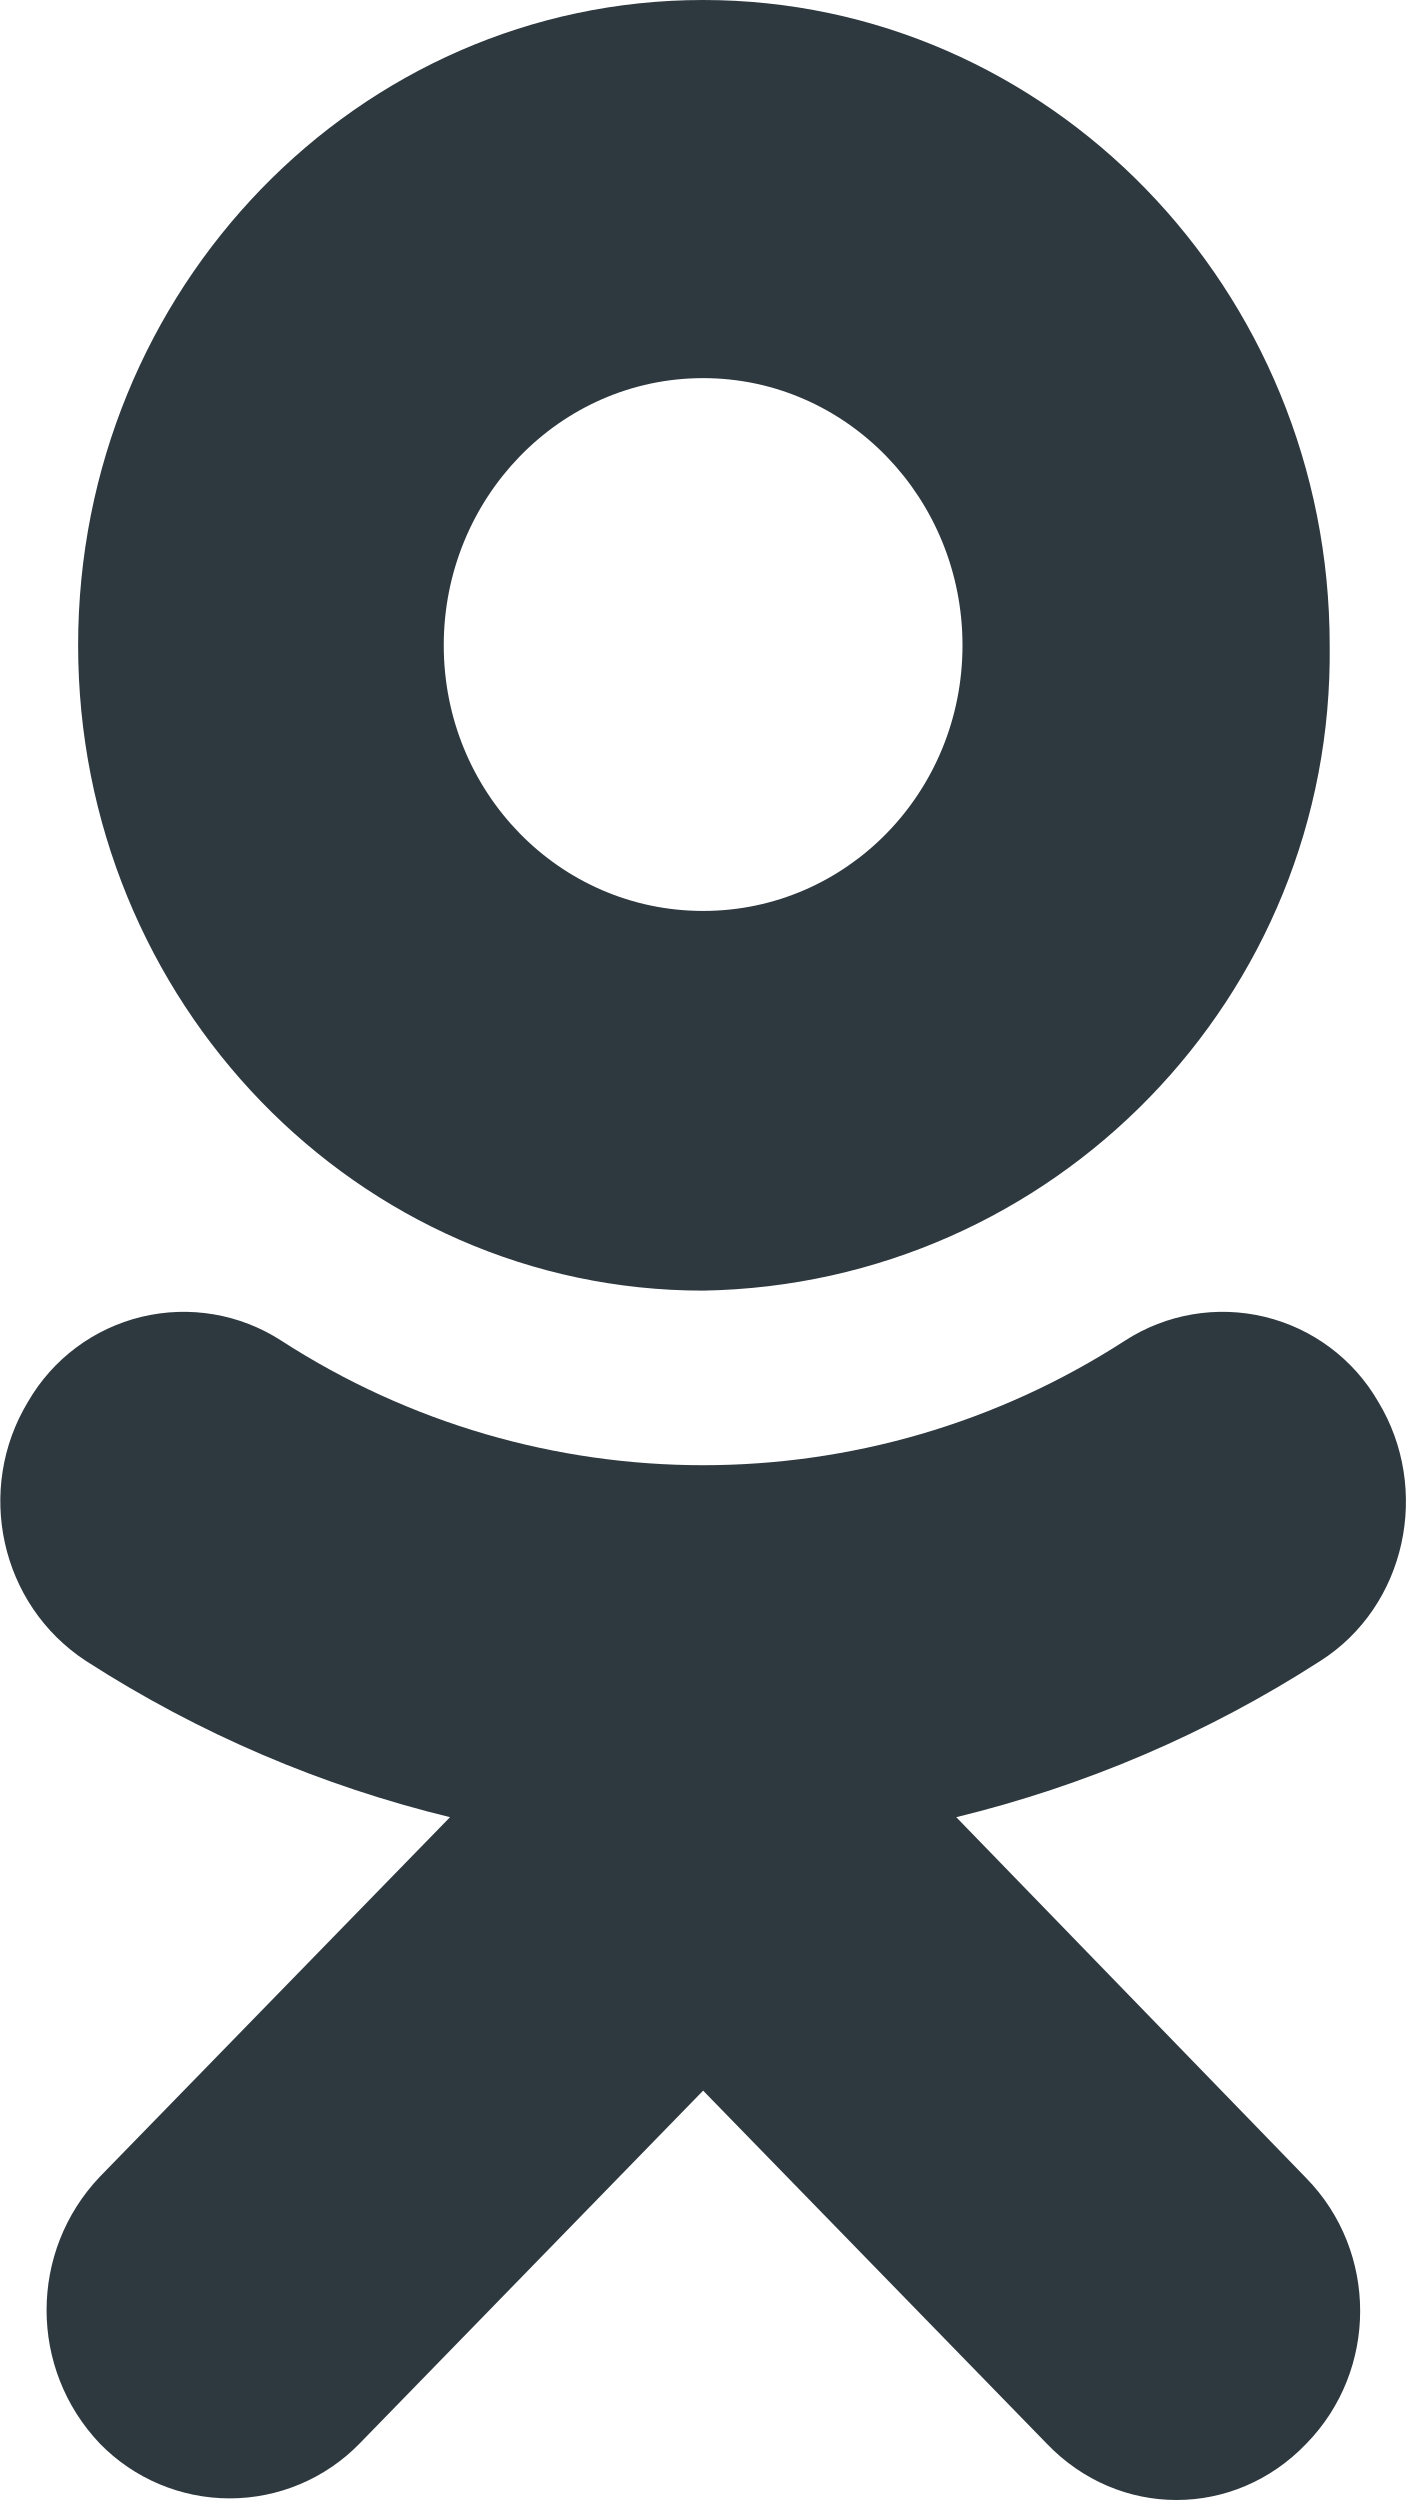
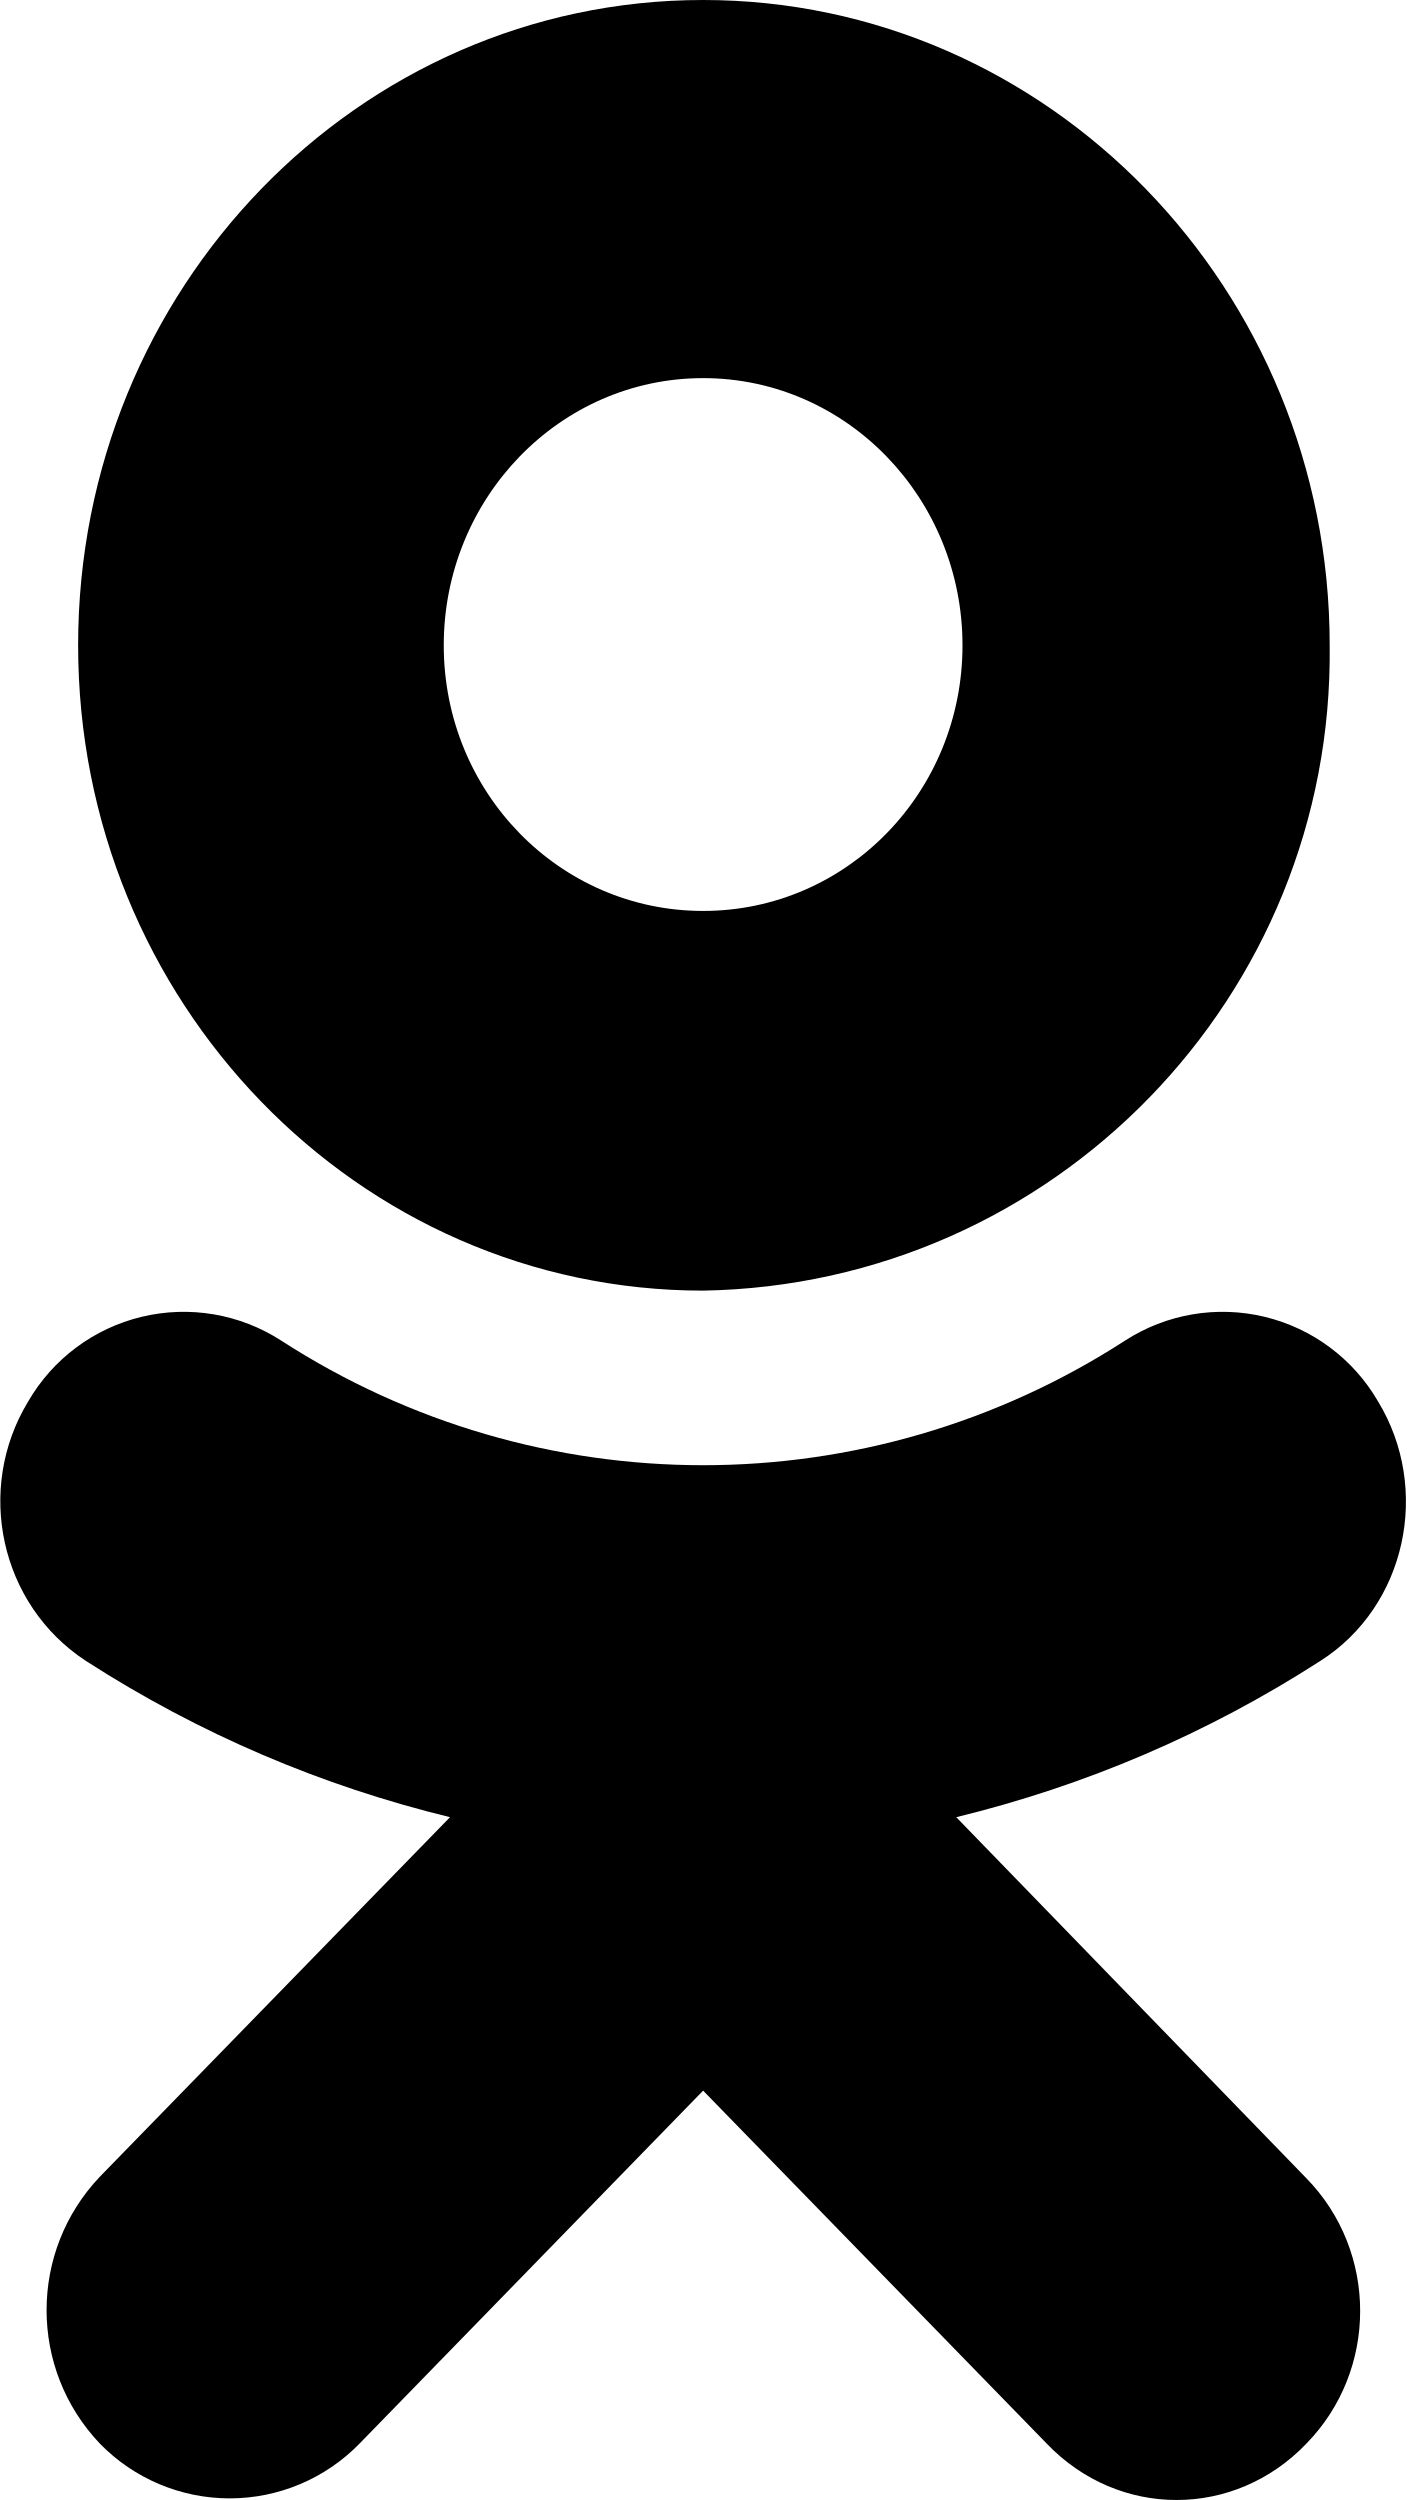
- <svg xmlns="http://www.w3.org/2000/svg" width="9" height="16" fill="none" viewBox="0 0 9 16">
-   <path fill="#2D383F" d="M4.5 2.42c.92 0 1.66.77 1.66 1.71s-.74 1.7-1.66 1.7c-.92 0-1.66-.76-1.66-1.7s.74-1.71 1.66-1.71Zm0 5.84a4.08 4.08 0 0 0 4.01-4.13C8.51 1.85 6.71 0 4.5 0s-4 1.85-4 4.13 1.79 4.13 4 4.13Zm1.62 3.37c.82-.2 1.6-.53 2.33-1 .55-.35.71-1.1.37-1.66a1.15 1.15 0 0 0-1.62-.39 4.97 4.97 0 0 1-5.4 0 1.15 1.15 0 0 0-1.62.39c-.34.56-.18 1.3.37 1.66.73.47 1.51.8 2.33 1l-2.24 2.3a1.24 1.24 0 0 0 0 1.71 1.16 1.16 0 0 0 1.66 0l2.2-2.26 2.2 2.26c.46.48 1.2.48 1.66 0 .46-.47.46-1.23 0-1.7l-2.24-2.31Z" />
+ <svg xmlns="http://www.w3.org/2000/svg" width="9" height="16" viewBox="0 0 9 16">
+   <path fill-rule="evenodd" clip-rule="evenodd" fill="#currentColor" d="M4.5 2.42c.92 0 1.66.77 1.66 1.71s-.74 1.7-1.66 1.7c-.92 0-1.66-.76-1.66-1.7s.74-1.71 1.66-1.71Zm0 5.84a4.08 4.08 0 0 0 4.01-4.13C8.51 1.85 6.71 0 4.5 0s-4 1.85-4 4.13 1.79 4.13 4 4.13Zm1.62 3.37c.82-.2 1.6-.53 2.33-1 .55-.35.71-1.1.37-1.66a1.15 1.15 0 0 0-1.62-.39 4.97 4.97 0 0 1-5.4 0 1.15 1.15 0 0 0-1.62.39c-.34.56-.18 1.3.37 1.66.73.47 1.51.8 2.33 1l-2.24 2.3a1.24 1.24 0 0 0 0 1.71 1.16 1.16 0 0 0 1.66 0l2.2-2.26 2.2 2.26c.46.48 1.2.48 1.66 0 .46-.47.46-1.23 0-1.7l-2.24-2.31Z" />
</svg>
